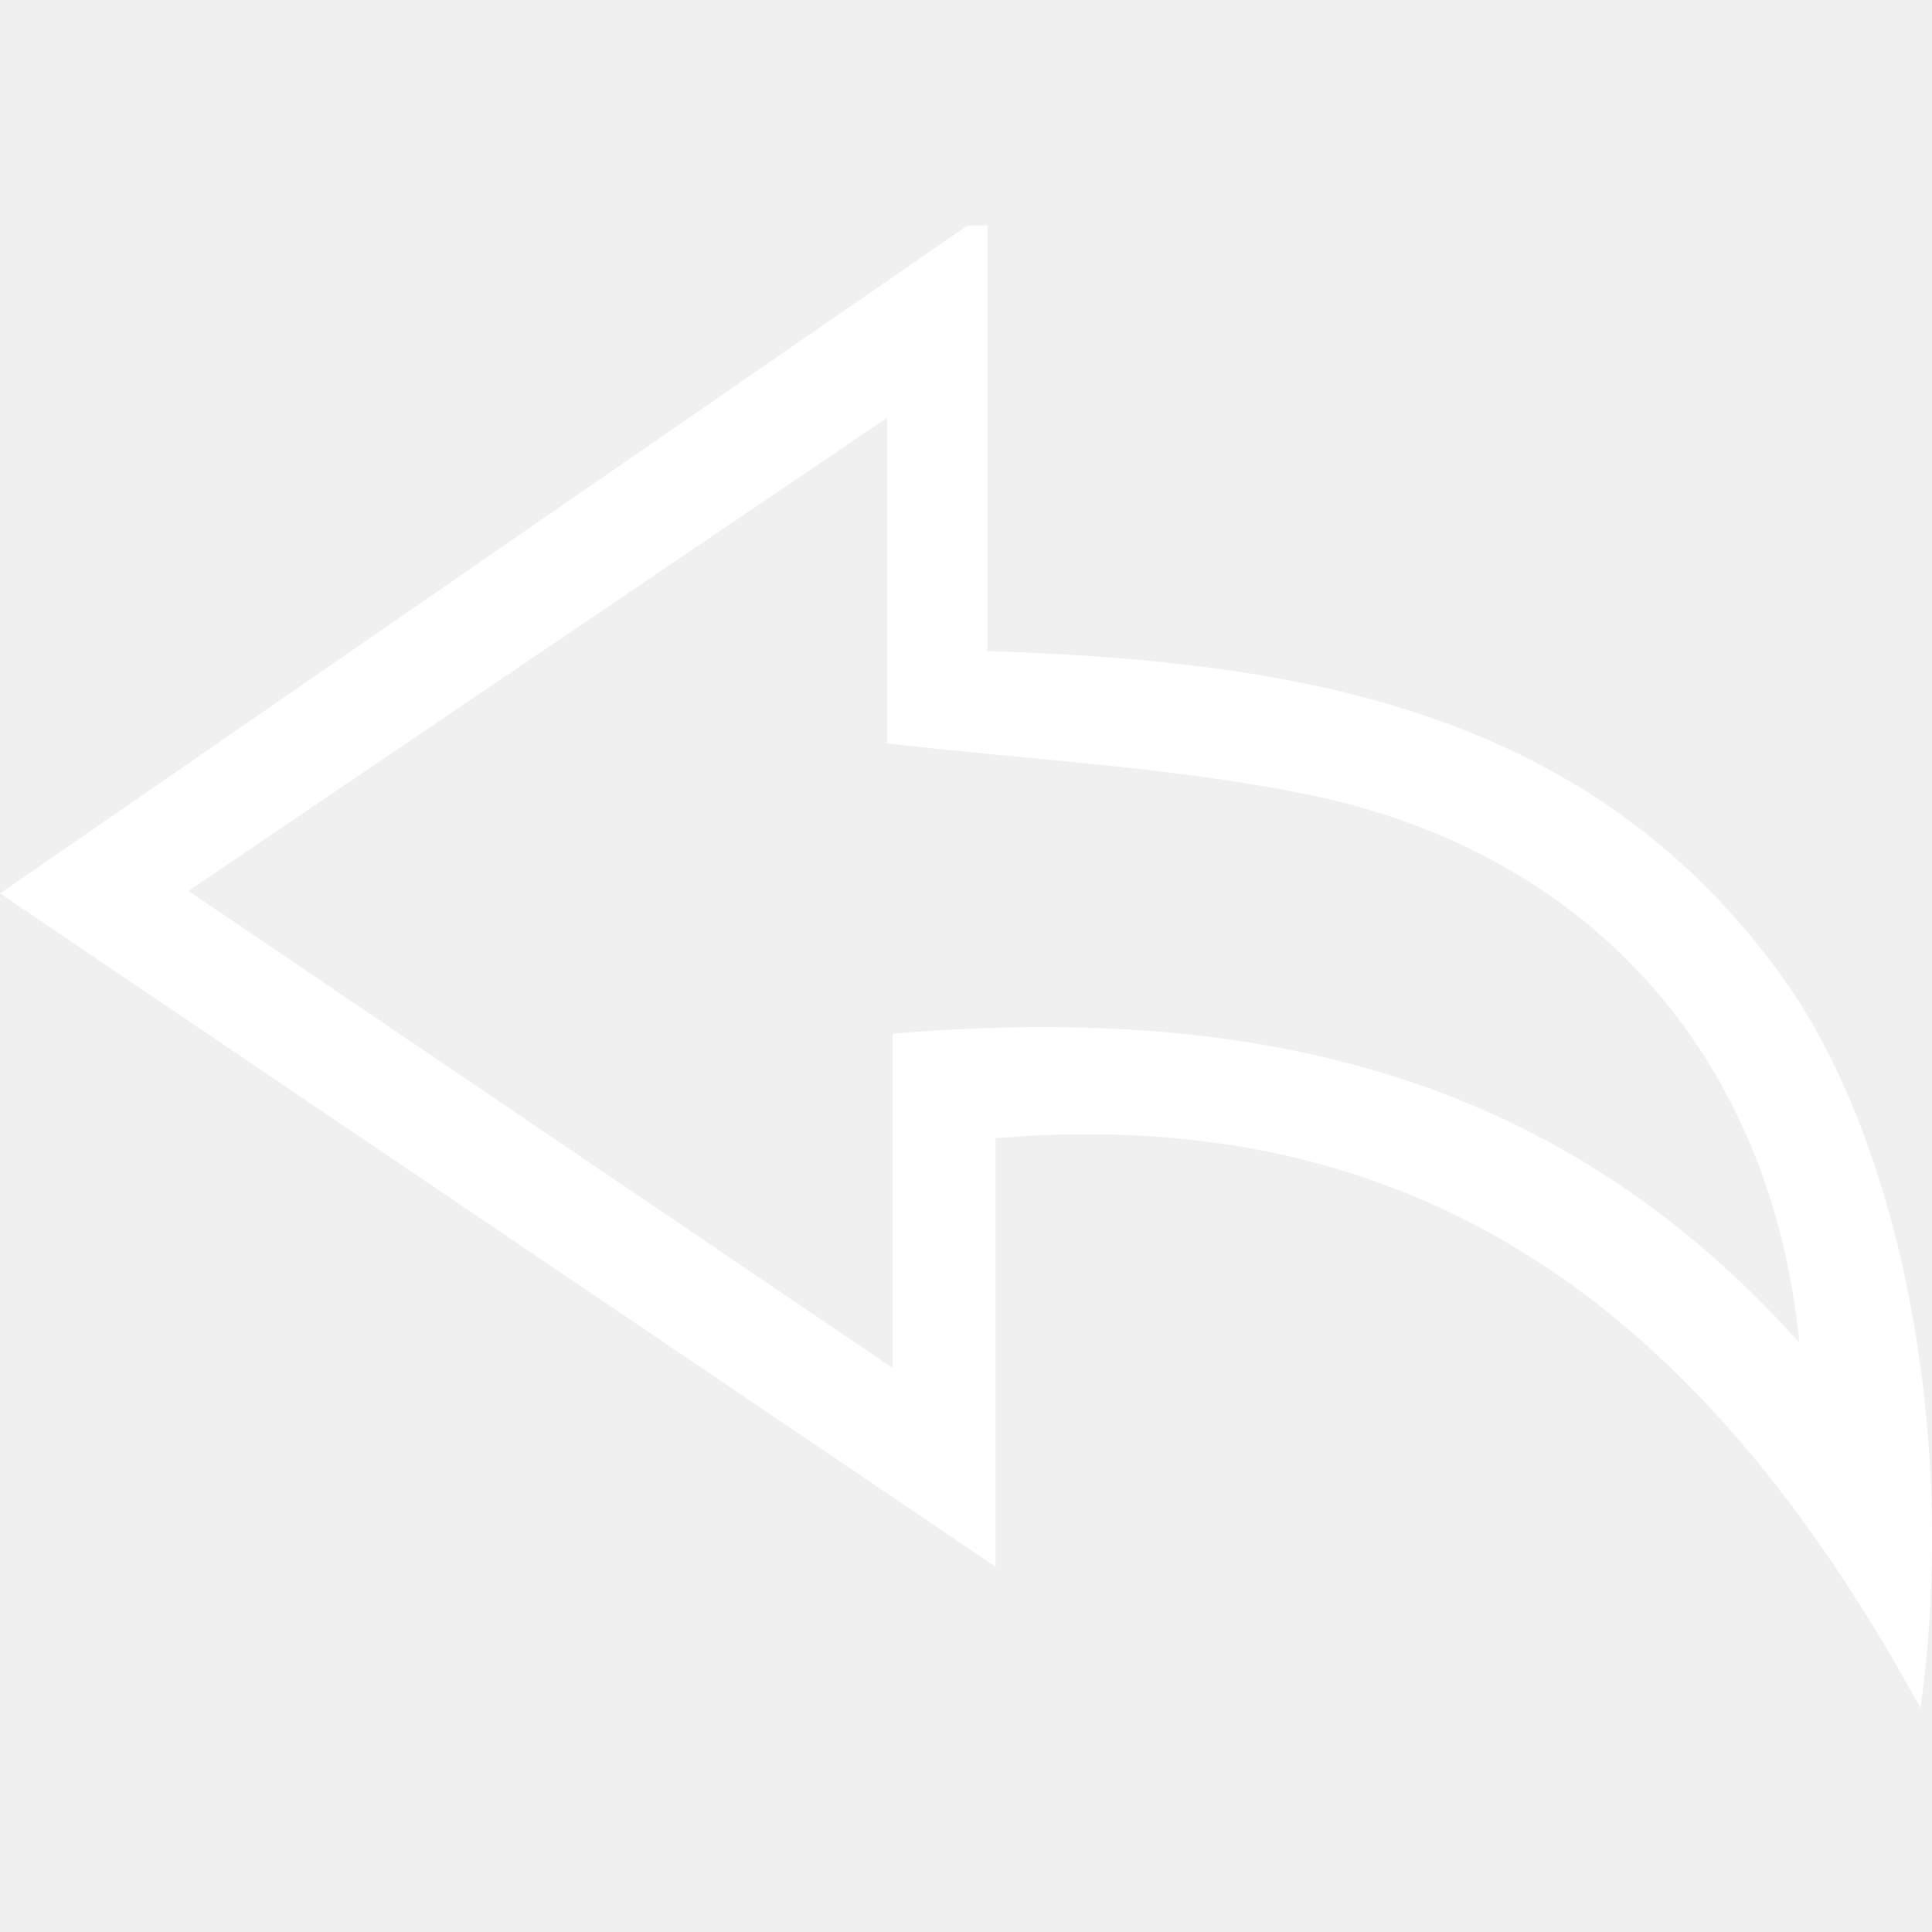
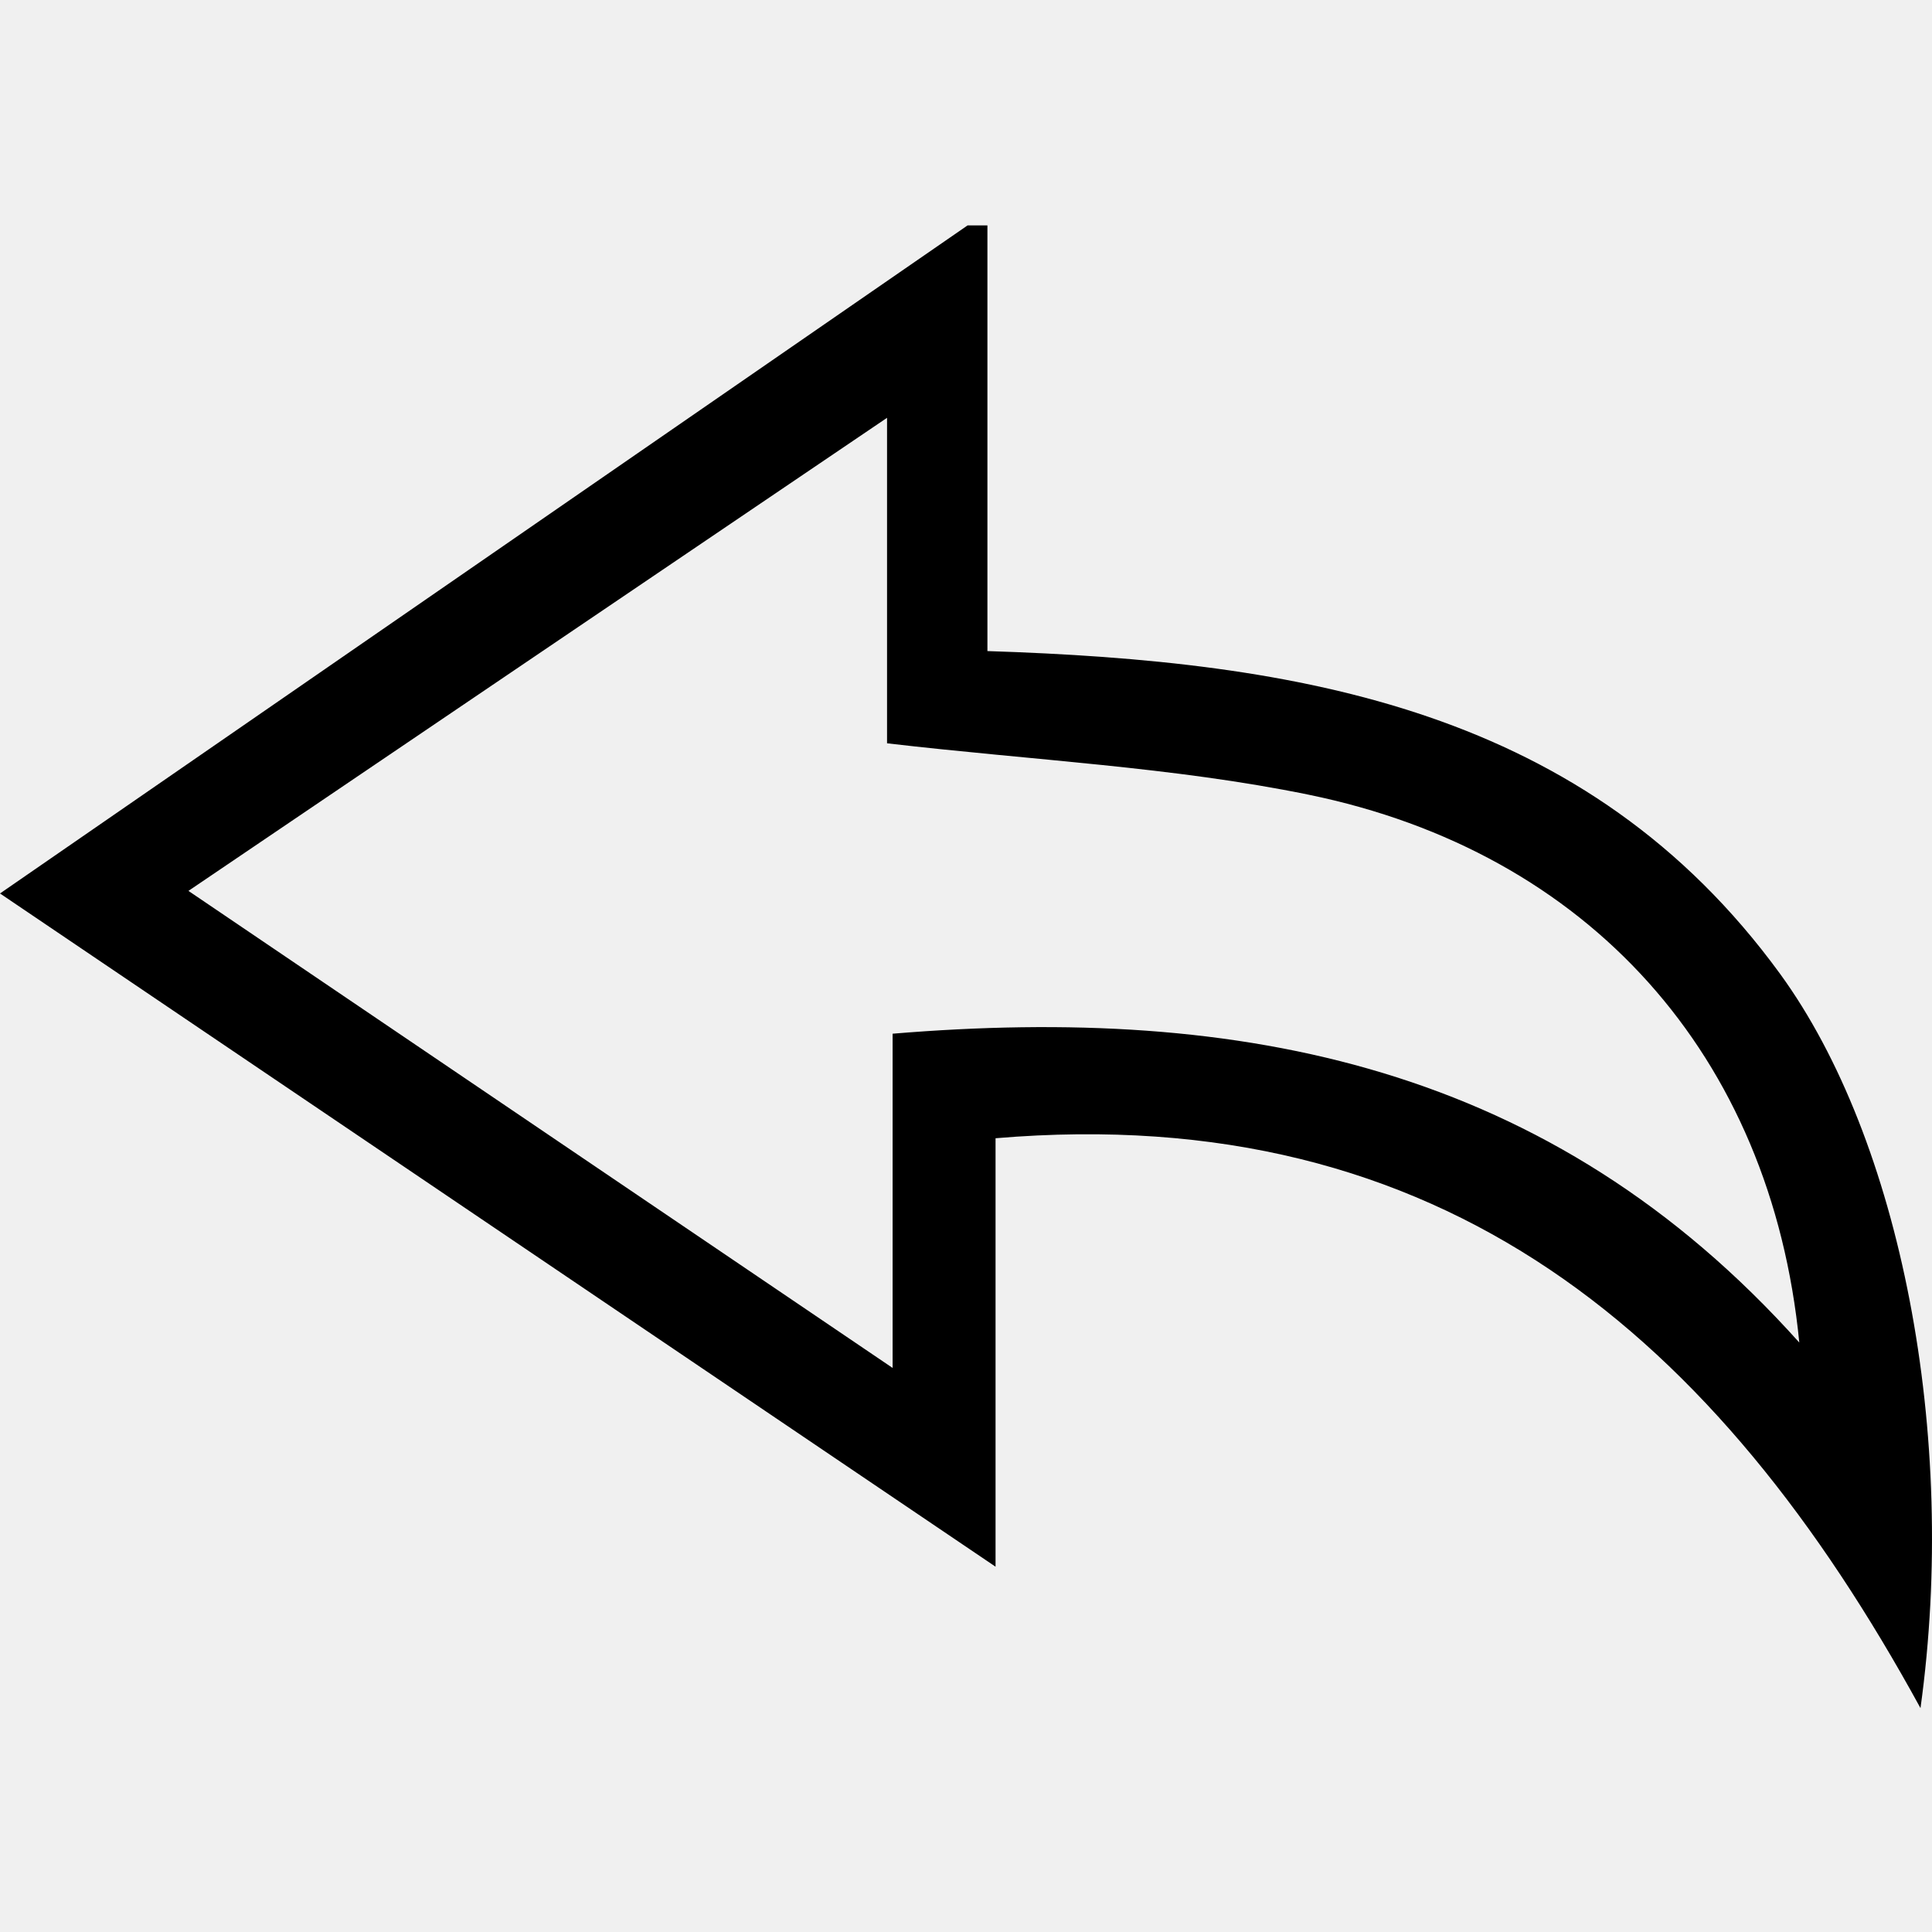
<svg xmlns="http://www.w3.org/2000/svg" width="500" height="500" viewBox="0 0 500 500" fill="none">
-   <path d="M255.544 58.334V168.498C336.498 171.116 410.728 183.487 460.677 252.019C491.837 294.832 506.827 371.218 497.022 442.06C444.352 345.756 373.511 284.77 257.648 294.575V405.458C169.558 345.91 86.242 289.545 0 231.228C84.702 172.758 167.556 115.52 250.41 58.334C252.104 58.334 253.798 58.334 255.492 58.334H255.544ZM48.768 230.561C110.215 272.193 168.326 311.567 231.006 354.021V267.522C321.201 260.027 401.283 275.582 465.656 347.45C458.367 273.015 411.036 220.5 338.654 205.664C303.593 198.477 267.351 196.783 229.568 192.368V108.128C168.326 149.606 110.626 188.672 48.768 230.561Z" fill="white" />
+   <path d="M255.544 58.334V168.498C336.498 171.116 410.728 183.487 460.677 252.019C491.837 294.832 506.827 371.218 497.022 442.06C444.352 345.756 373.511 284.77 257.648 294.575V405.458C169.558 345.91 86.242 289.545 0 231.228C84.702 172.758 167.556 115.52 250.41 58.334C252.104 58.334 253.798 58.334 255.492 58.334H255.544ZM48.768 230.561C110.215 272.193 168.326 311.567 231.006 354.021V267.522C321.201 260.027 401.283 275.582 465.656 347.45C458.367 273.015 411.036 220.5 338.654 205.664C303.593 198.477 267.351 196.783 229.568 192.368V108.128C168.326 149.606 110.626 188.672 48.768 230.561Z" fill="black" />
</svg>
